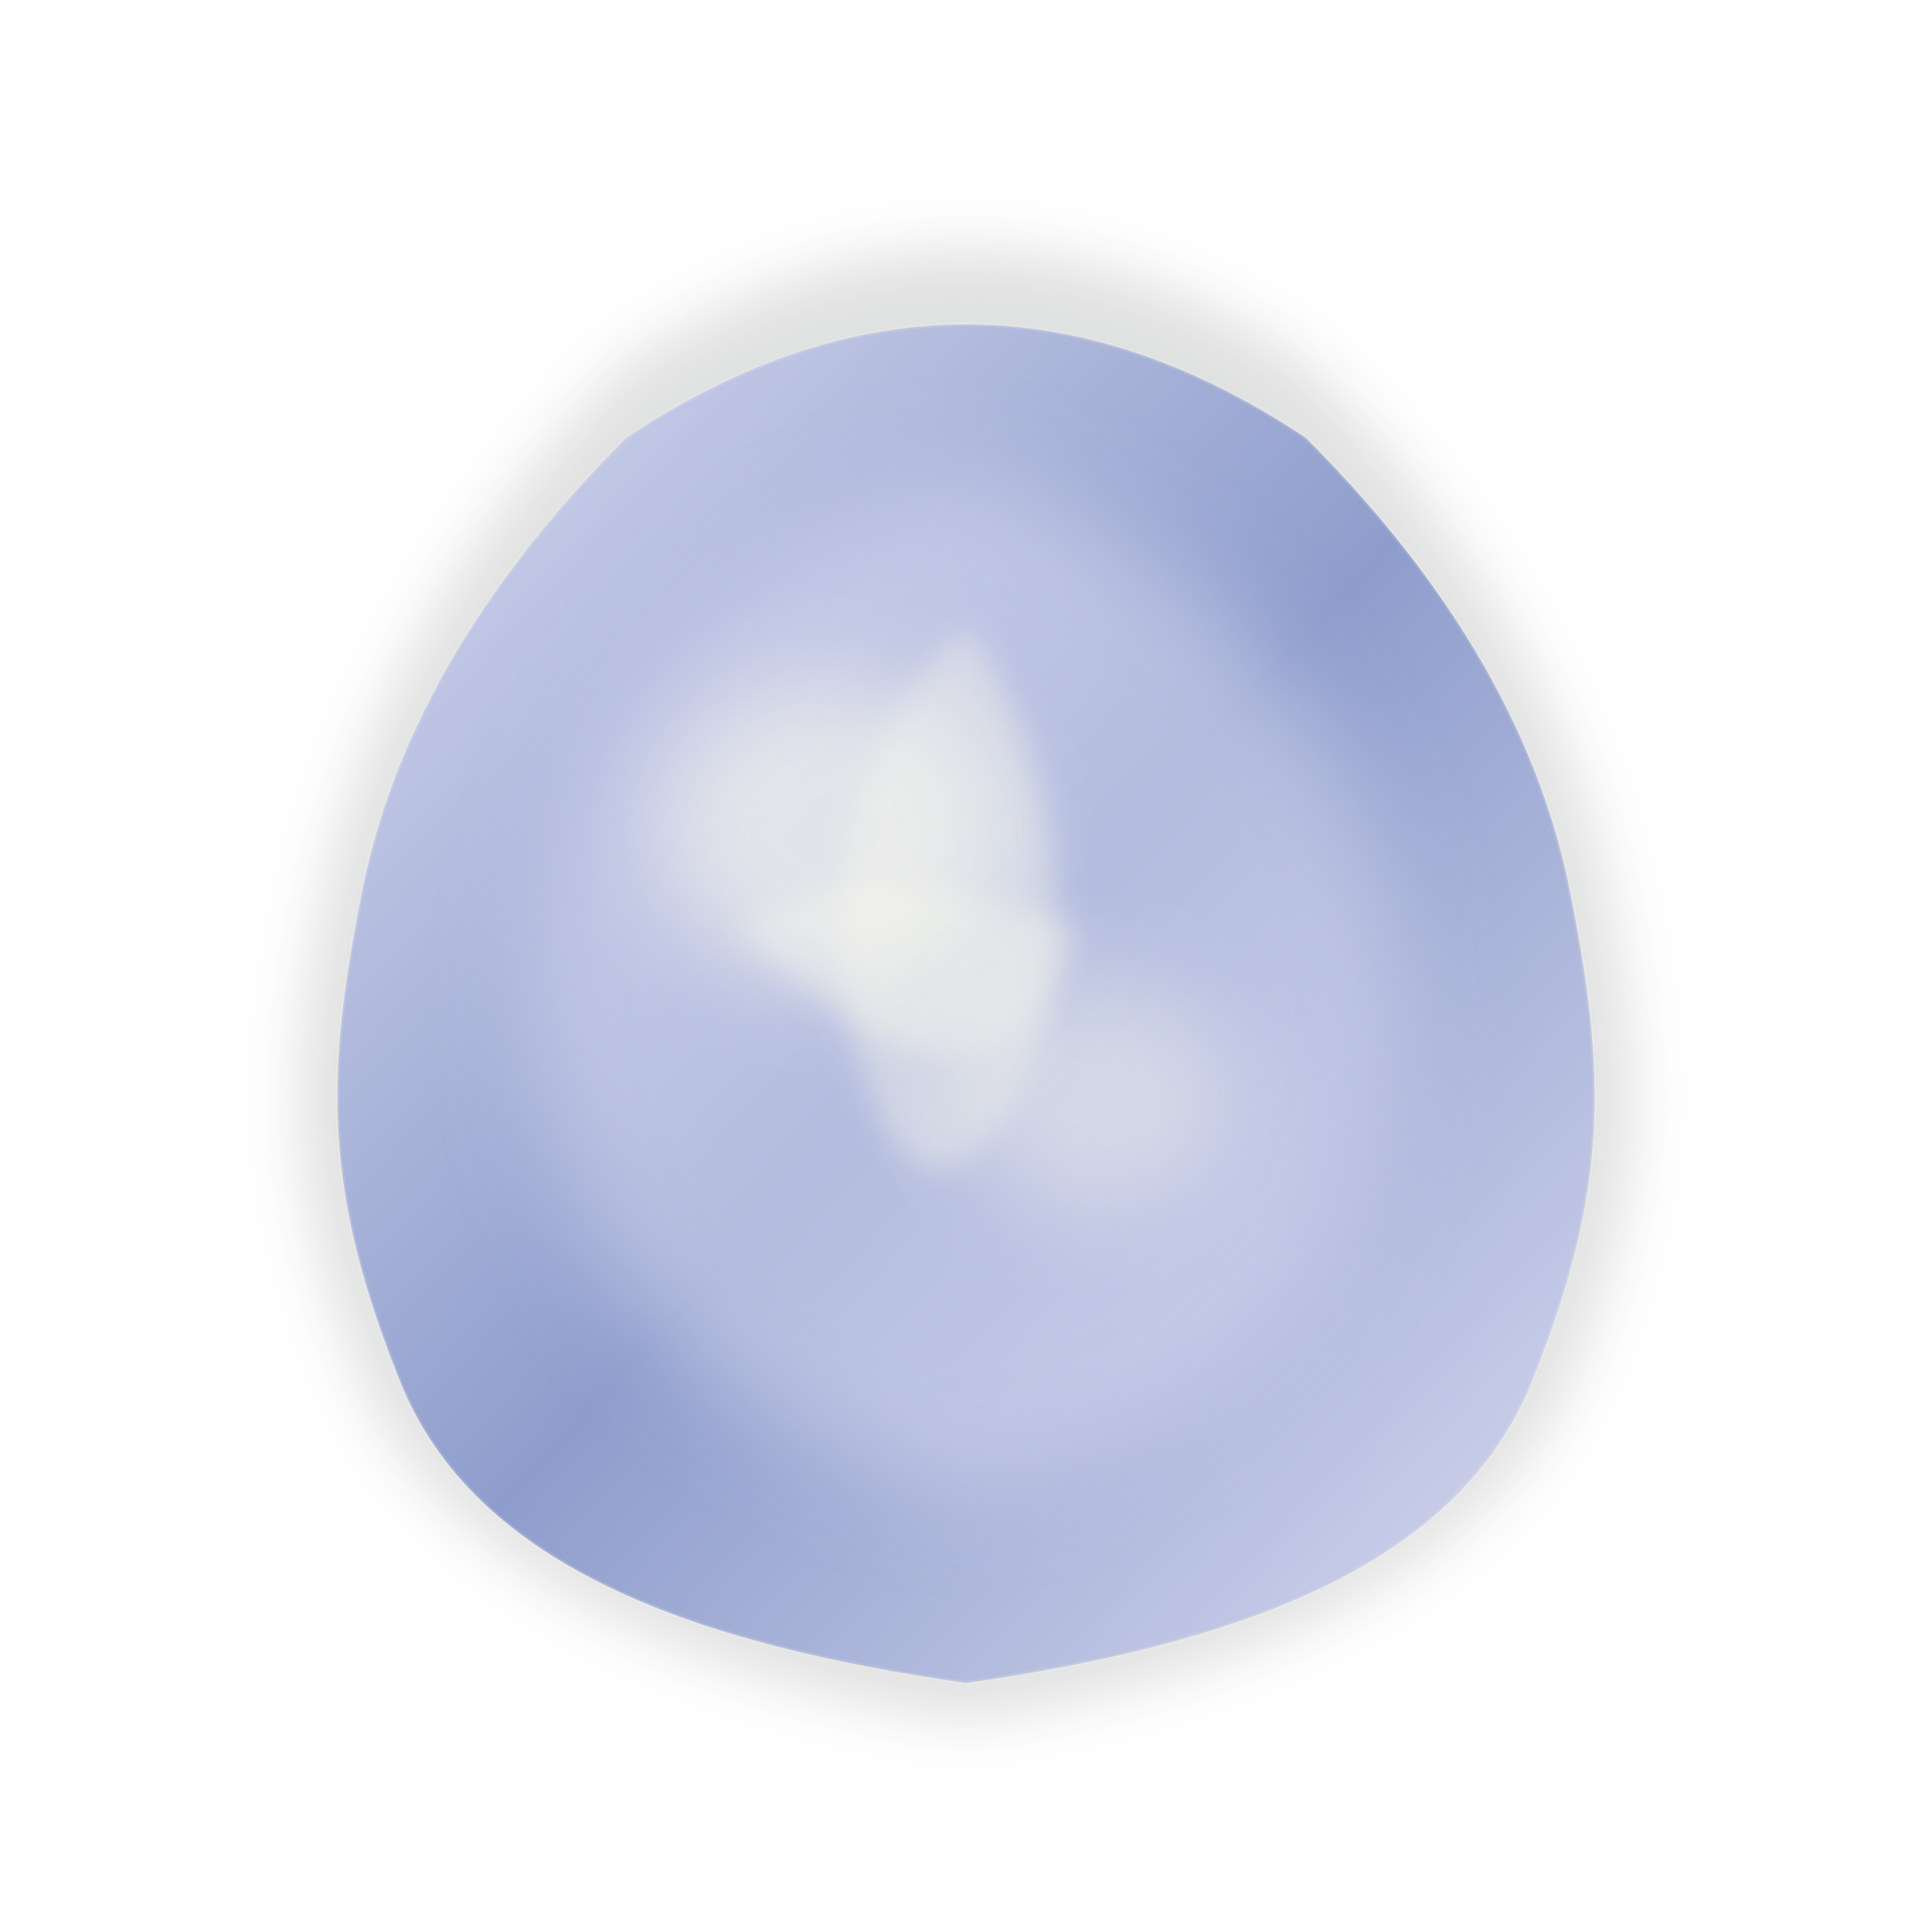
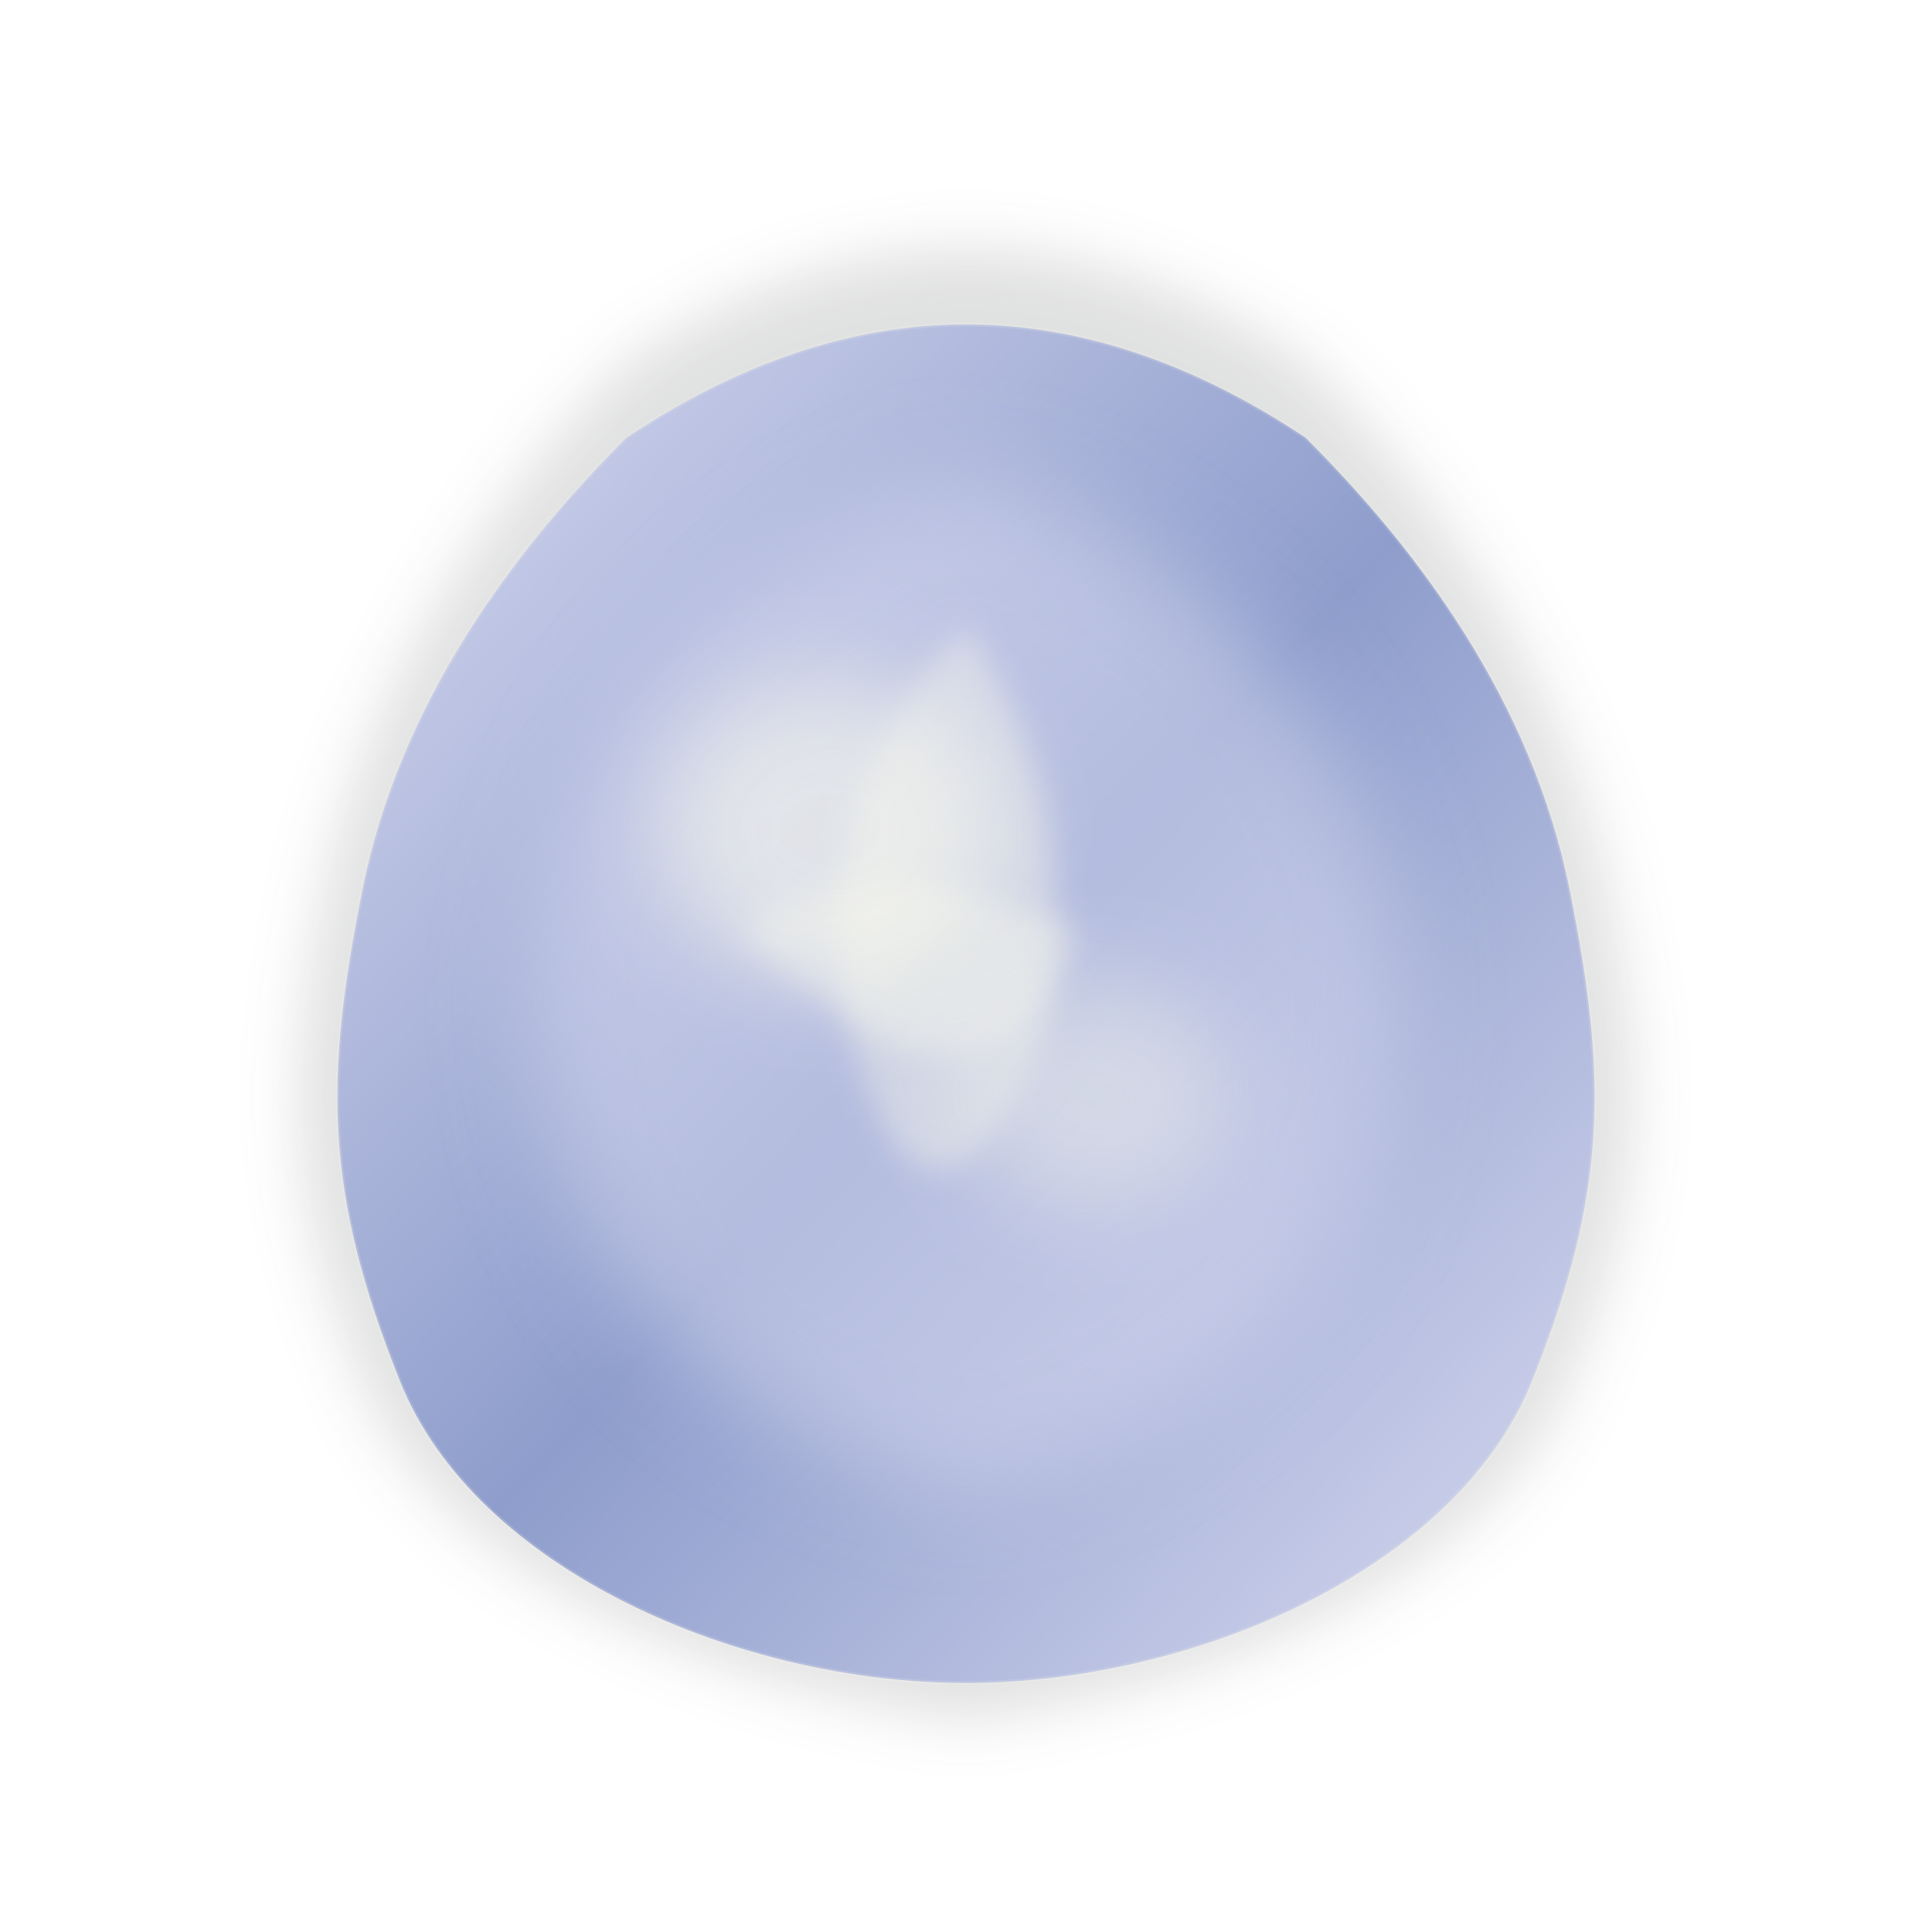
<svg xmlns="http://www.w3.org/2000/svg" width="512" height="512" viewBox="0 0 512 512" fill="none">
  <defs>
    <linearGradient id="mainGradient" x1="0%" y1="0%" x2="100%" y2="100%">
      <stop offset="0%" style="stop-color:#d9dbf1" />
      <stop offset="50%" style="stop-color:#8e9dcc" />
      <stop offset="100%" style="stop-color:#d9dbf1" />
    </linearGradient>
    <filter id="blur" x="-50%" y="-50%" width="200%" height="200%">
      <feGaussianBlur in="SourceGraphic" stdDeviation="8" />
    </filter>
    <filter id="softBlur" x="-50%" y="-50%" width="200%" height="200%">
      <feGaussianBlur in="SourceGraphic" stdDeviation="12" />
    </filter>
    <filter id="petalBlur" x="-50%" y="-50%" width="200%" height="200%">
      <feGaussianBlur in="SourceGraphic" stdDeviation="4" />
    </filter>
  </defs>
  <path d="M256 66            C226 66, 196 76, 166 96            C126 136, 96 186, 86 236            C76 286, 76 316, 96 366            C116 416, 186 446, 256 456            C326 446, 396 416, 416 366            C436 316, 436 286, 426 236            C416 186, 386 136, 346 96            C316 76, 286 66, 256 66            Z" fill="#313638" filter="url(#blur)" opacity="0.15" />
-   <path d="M256 86            C226 86, 196 96, 166 116            C136 146, 106 186, 96 236            C86 286, 86 316, 106 366            C126 416, 186 436, 256 446            C326 436, 386 416, 406 366            C426 316, 426 286, 416 236            C406 186, 376 146, 346 116            C316 96, 286 86, 256 86            Z" fill="url(#mainGradient)" />
+   <path d="M256 86            C226 86, 196 96, 166 116            C136 146, 106 186, 96 236            C86 286, 86 316, 106 366            C126 416, 196 446, 256 446            C316 446, 386 416, 406 366            C426 316, 426 286, 416 236            C406 186, 376 146, 346 116            C316 96, 286 86, 256 86            Z" fill="url(#mainGradient)" />
  <path d="M256 126            C216 136, 176 166, 156 206            C136 246, 136 286, 156 326            C176 366, 216 386, 256 396            C296 386, 336 366, 356 326            C376 286, 376 246, 356 206            C336 166, 296 136, 256 126            Z" fill="#d9dbf1" opacity="0.5" filter="url(#softBlur)" />
  <path d="M256 166 C226 196, 216 236, 226 276 C236 316, 256 326, 276 276 C286 236, 276 196, 256 166" fill="#f9f9ed" opacity="0.4" filter="url(#petalBlur)" />
  <path d="M196 246 C226 226, 256 236, 286 246 C276 276, 256 286, 236 276 C216 266, 196 246, 196 246" fill="#f9f9ed" opacity="0.4" filter="url(#petalBlur)" />
  <ellipse cx="220" cy="220" rx="45" ry="40" fill="#f9f9ed" opacity="0.6" filter="url(#softBlur)" />
  <ellipse cx="290" cy="290" rx="35" ry="30" fill="#f9f9ed" opacity="0.4" filter="url(#softBlur)" />
-   <path d="M256 86            C226 86, 196 96, 166 116            C136 146, 106 186, 96 236            C86 286, 86 316, 106 366            C126 416, 186 436, 256 446            C326 436, 386 416, 406 366            C426 316, 426 286, 416 236            C406 186, 376 146, 346 116            C316 96, 286 86, 256 86            Z" fill="none" stroke="#f9f9ed" stroke-width="1" opacity="0.15" />
+   <path d="M256 86            C226 86, 196 96, 166 116            C136 146, 106 186, 96 236            C86 286, 86 316, 106 366            C126 416, 196 446, 256 446            C316 446, 386 416, 406 366            C426 316, 426 286, 416 236            C406 186, 376 146, 346 116            C316 96, 286 86, 256 86            Z" fill="none" stroke="#f9f9ed" stroke-width="1" opacity="0.15" />
</svg>
